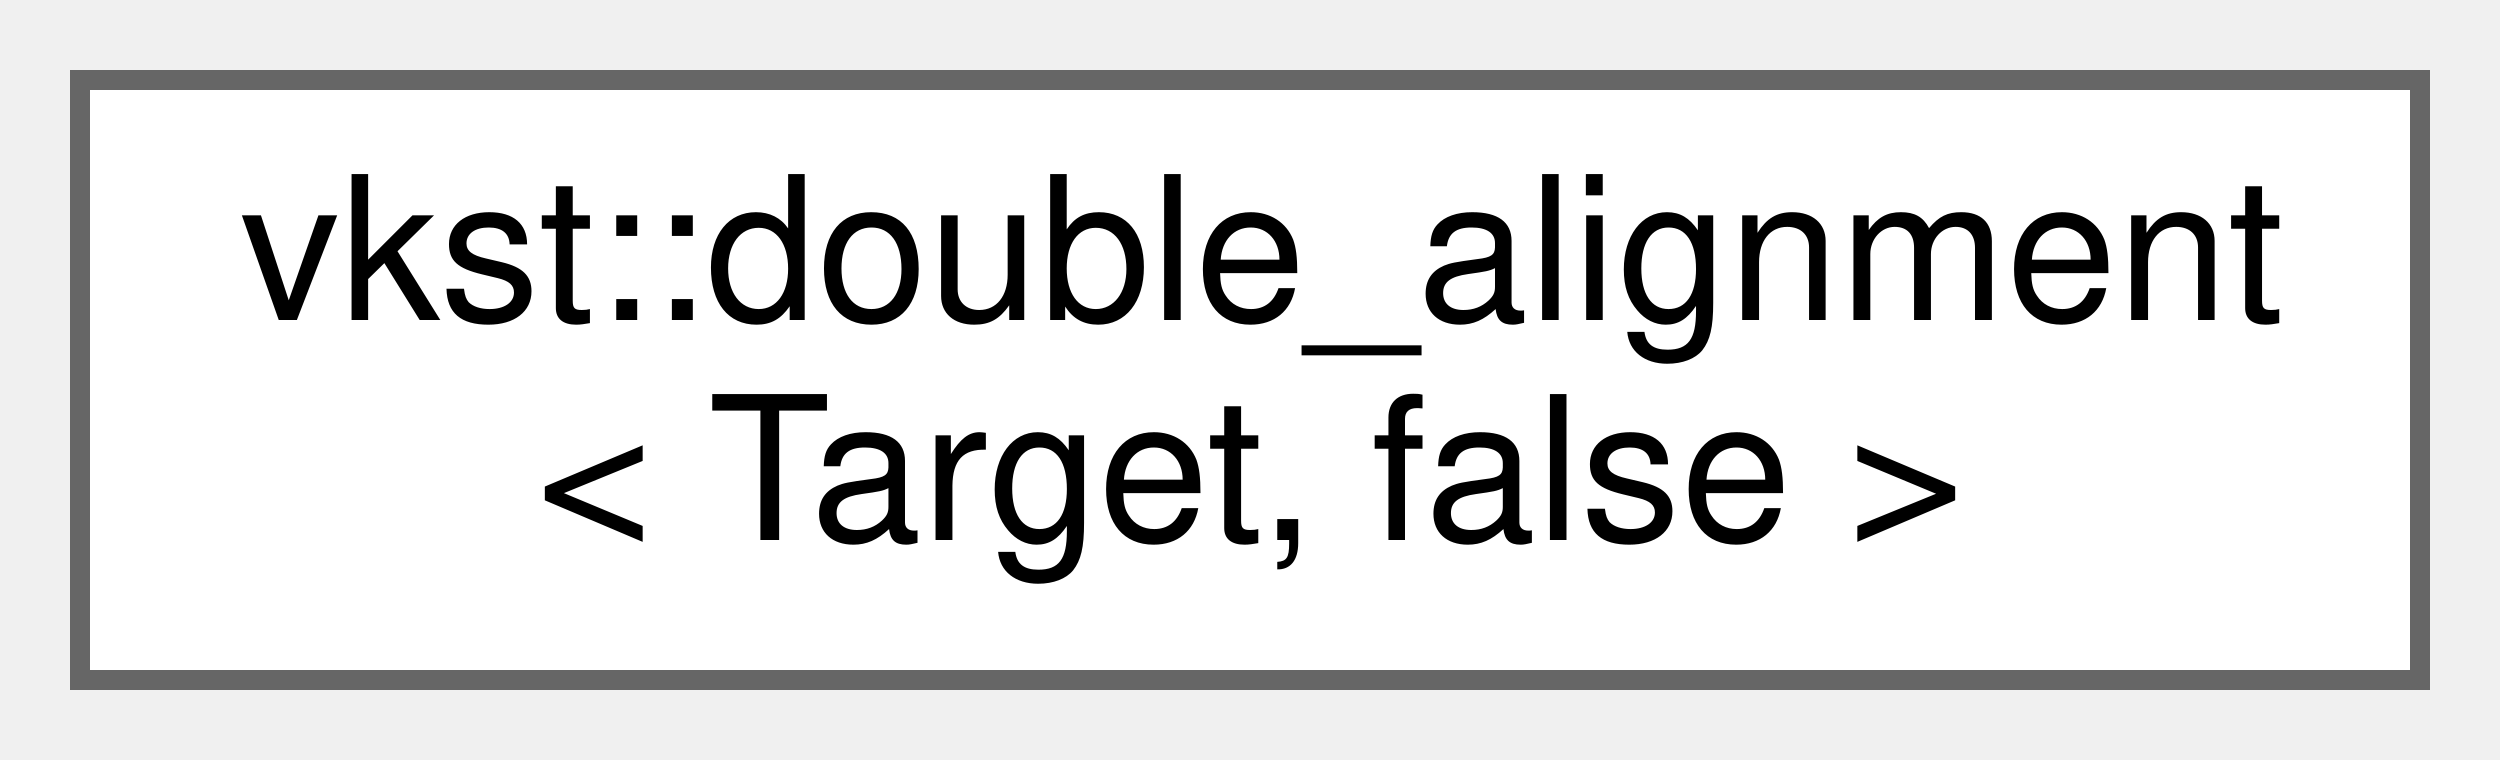
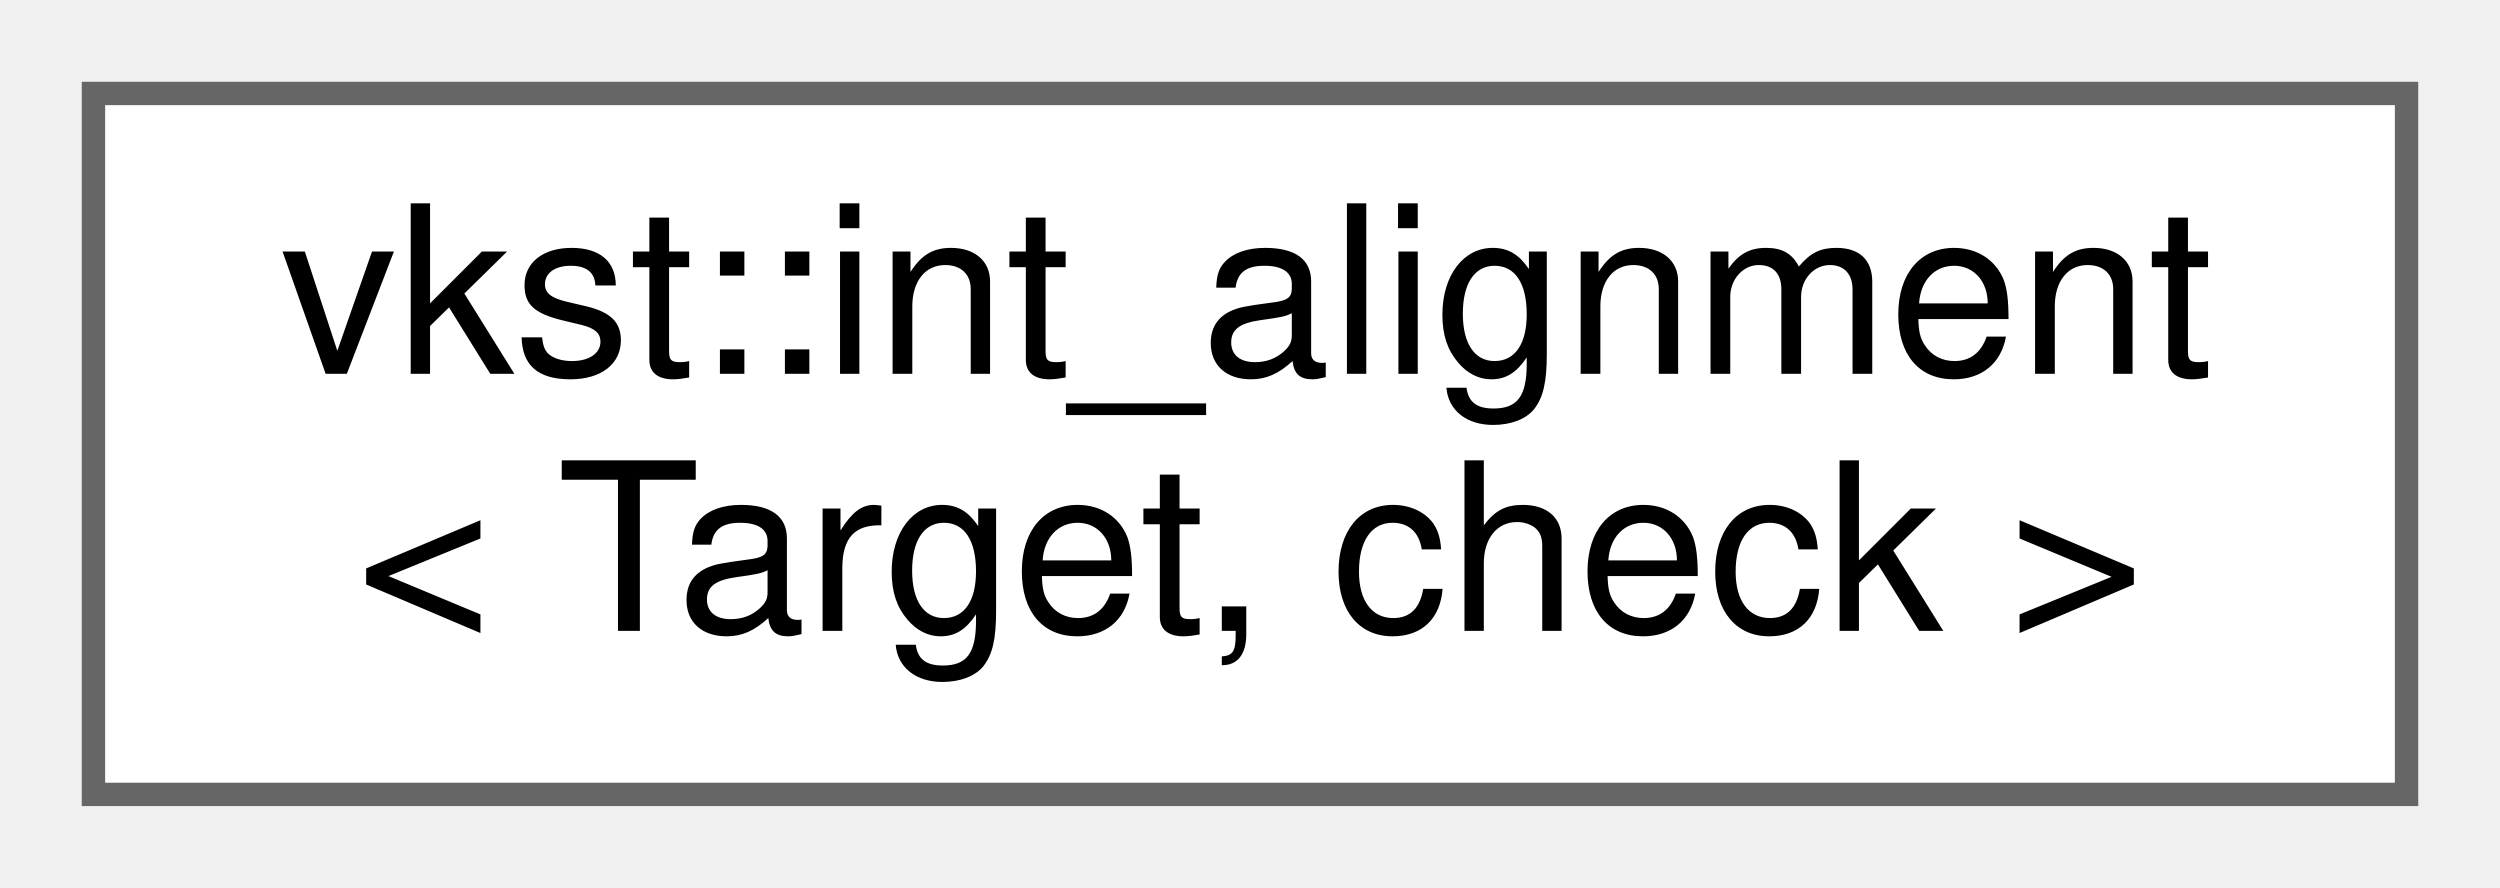
- <svg xmlns="http://www.w3.org/2000/svg" xmlns:xlink="http://www.w3.org/1999/xlink" width="125pt" height="38pt" viewBox="0.00 0.00 125.00 38.00">
+ <svg xmlns="http://www.w3.org/2000/svg" xmlns:xlink="http://www.w3.org/1999/xlink" width="107pt" height="38pt" viewBox="0.00 0.00 107.00 38.00">
  <g id="graph0" class="graph" transform="scale(1 1) rotate(0) translate(4 34)">
    <g id="Node000000" class="node">
      <g id="a_Node000000">
-         <a xlink:href="da/d86/structvkst_1_1double__alignment_3_01Target_00_01false_01_4.html" target="_top" xlink:title=" ">
-           <polygon fill="white" stroke="#666666" points="117,-30 0,-30 0,0 117,0 117,-30" />
-           <text text-anchor="start" x="8" y="-18" font-family="Helvetica,sans-Serif" font-size="10.00">vkst::double_alignment</text>
-           <text text-anchor="middle" x="58.5" y="-7" font-family="Helvetica,sans-Serif" font-size="10.00">&lt; Target, false &gt;</text>
+         <a xlink:href="d2/d90/structvkst_1_1int__alignment.html" target="_top" xlink:title=" ">
+           <polygon fill="white" stroke="#666666" points="99,-30 0,-30 0,0 99,0 99,-30" />
+           <text text-anchor="start" x="8" y="-18" font-family="Helvetica,sans-Serif" font-size="10.00">vkst::int_alignment</text>
+           <text text-anchor="middle" x="49.5" y="-7" font-family="Helvetica,sans-Serif" font-size="10.00">&lt; Target, check &gt;</text>
        </a>
      </g>
    </g>
  </g>
</svg>
